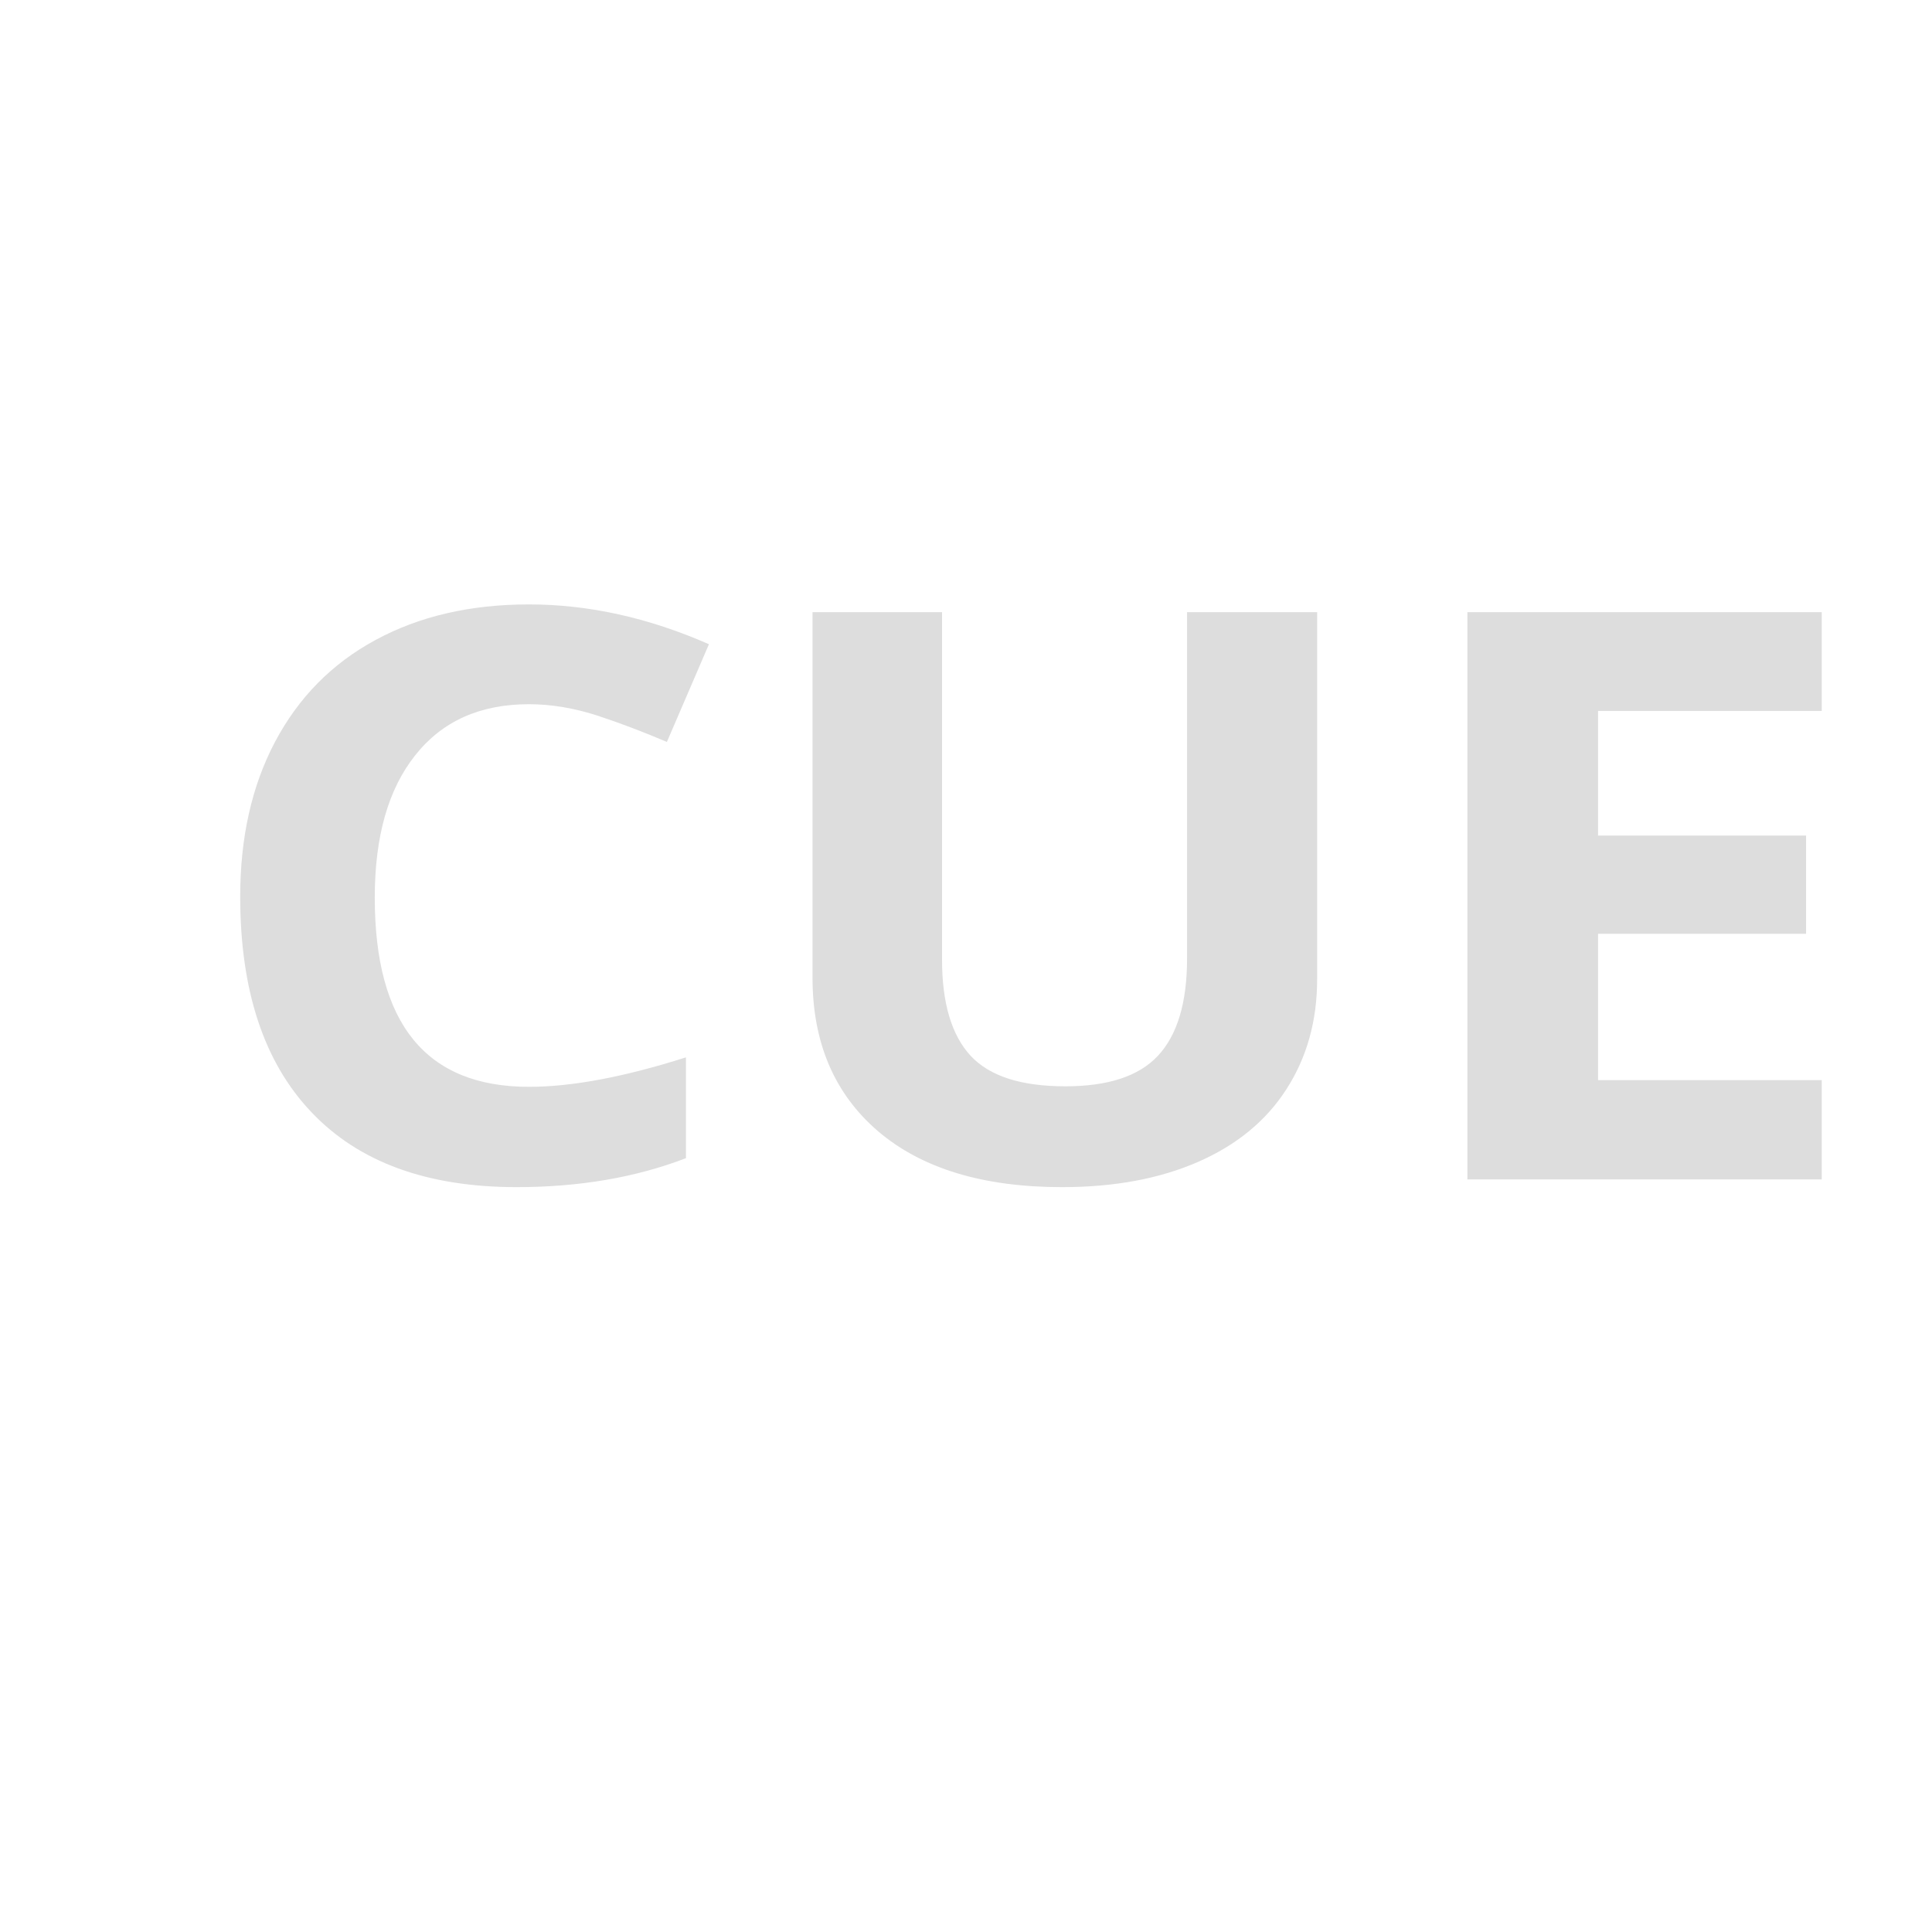
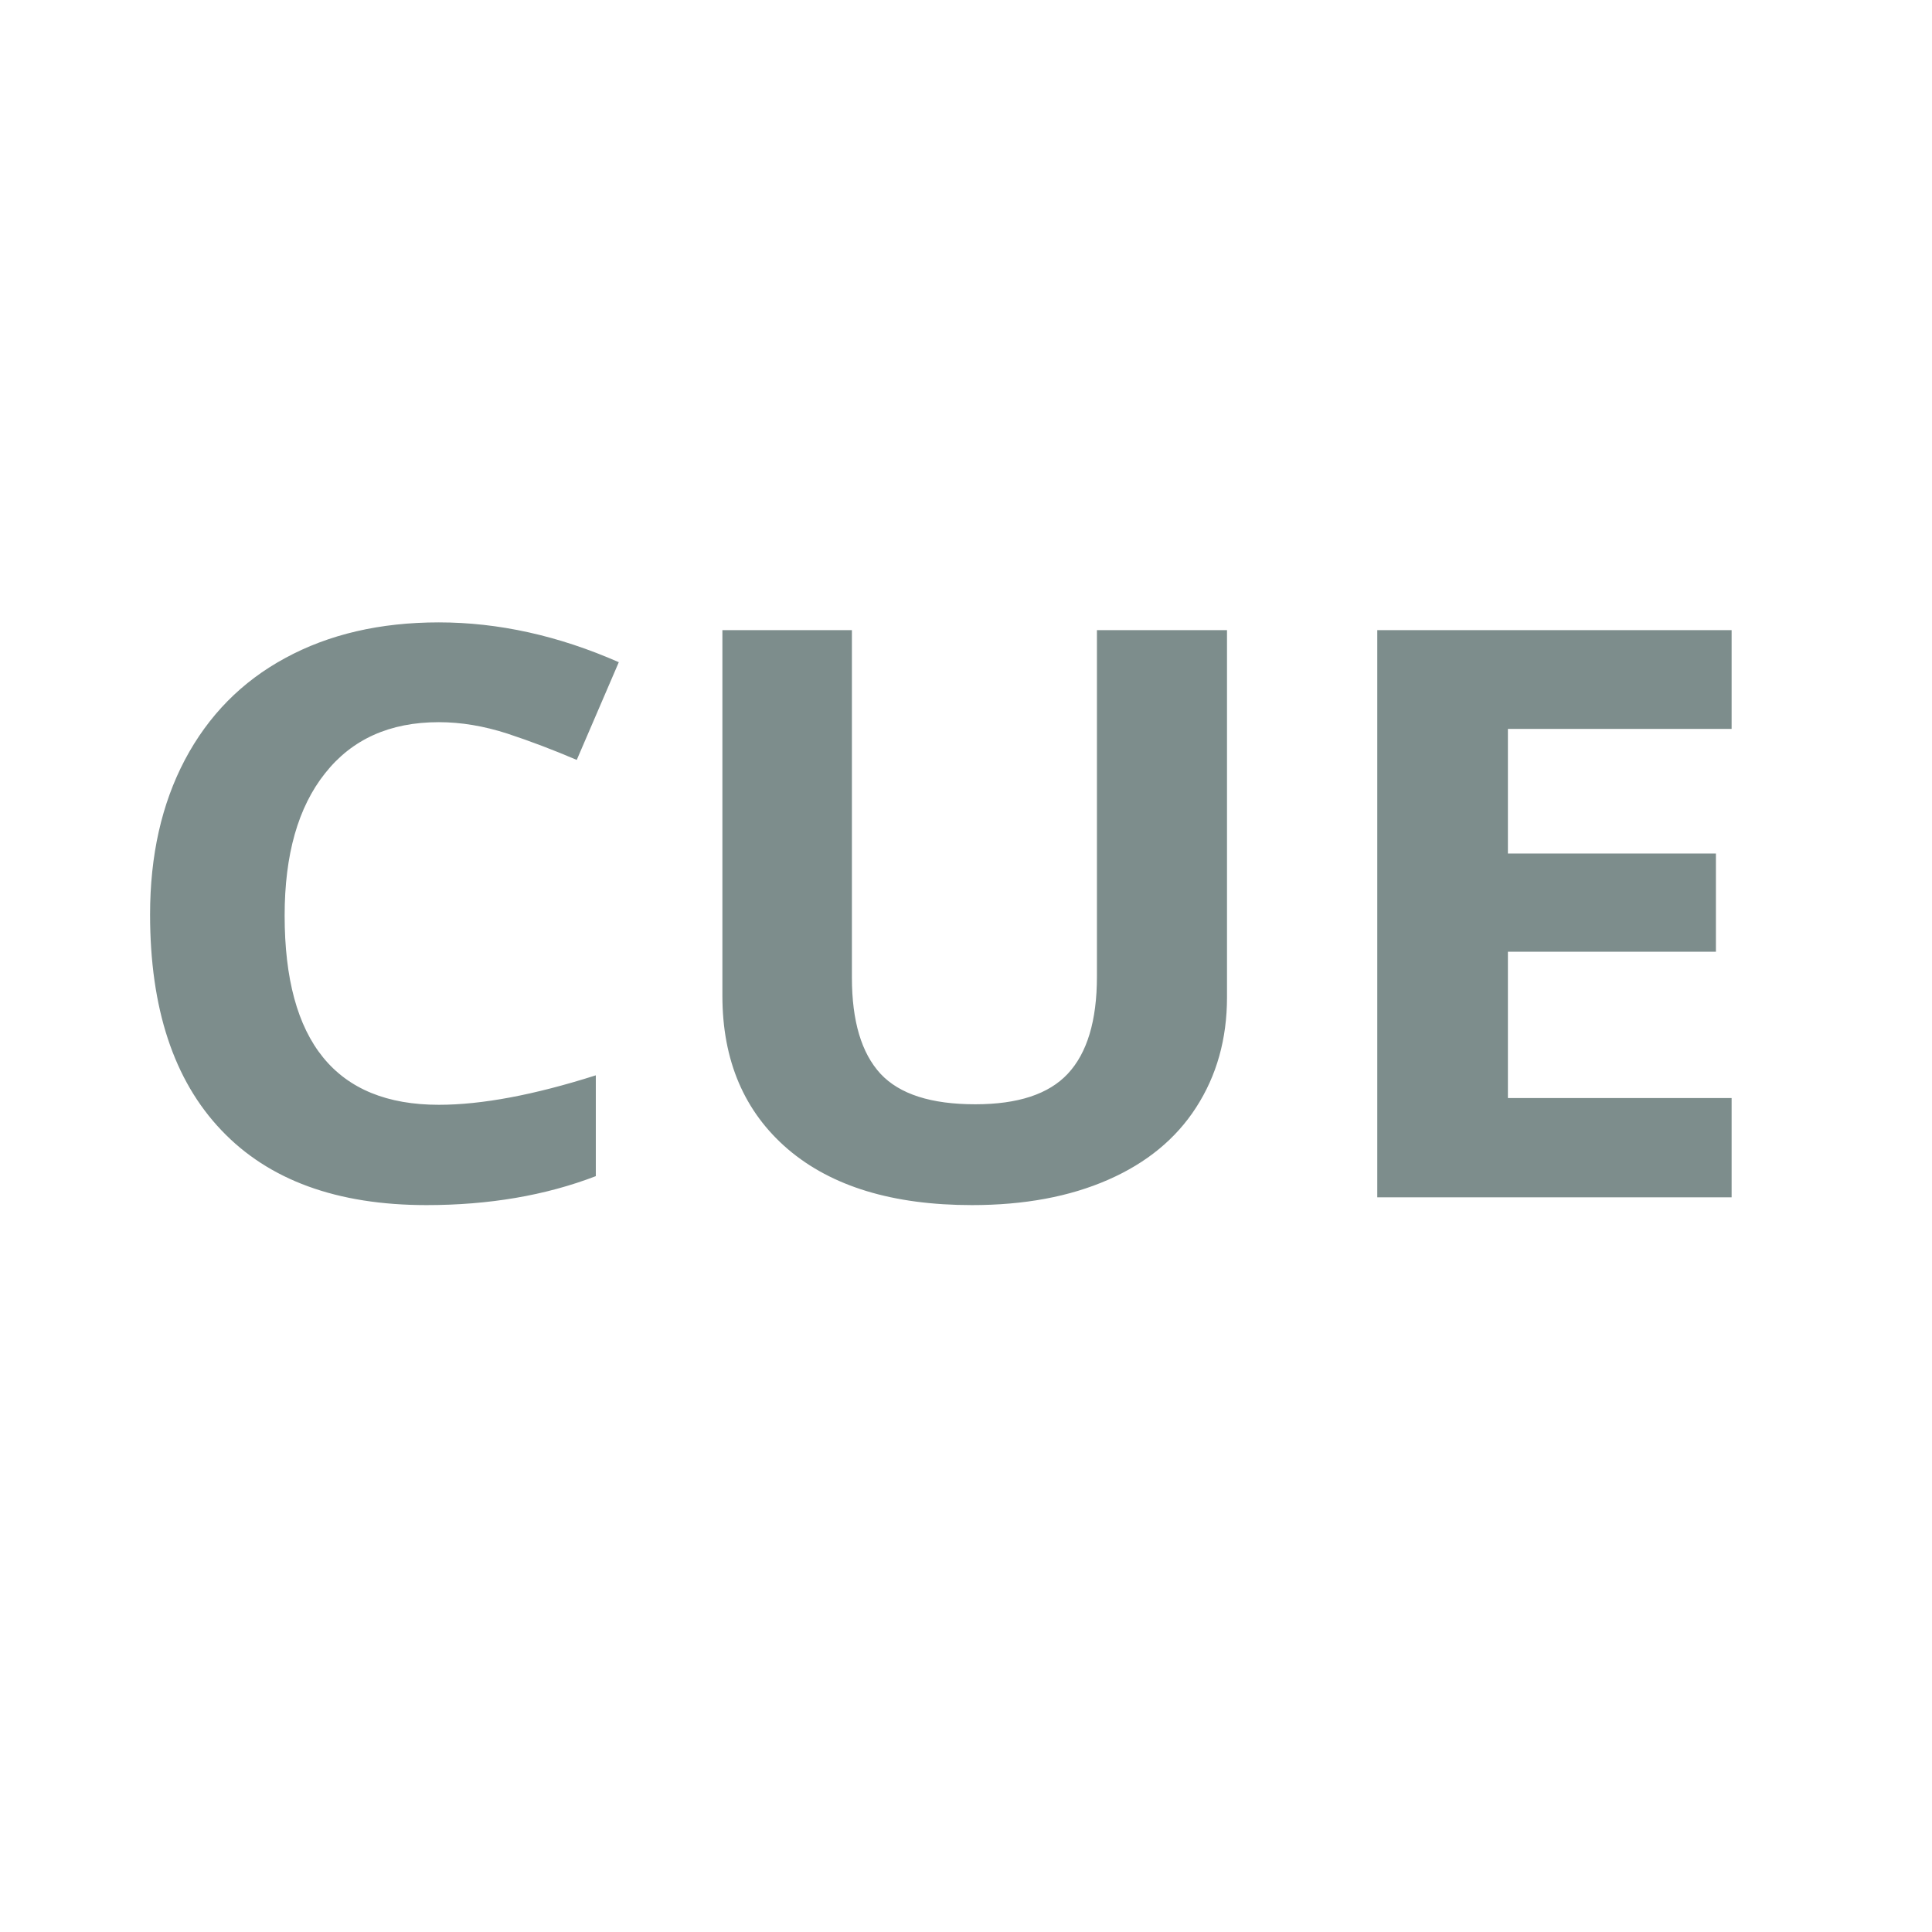
<svg xmlns="http://www.w3.org/2000/svg" width="16" height="16">
  <g>
-     <text font-weight="bold" transform="matrix(0.297173 0 0 0.274048 0.811026 7.66036)" xml:space="preserve" text-anchor="start" font-family="'Open Sans'" font-size="24" id="svg_3" y="7.688" x="2.574" stroke-width="0" fill="#dddddd">CUE</text>
+     <text fill="#7d8d8c" stroke-width="0" x="0.062" y="8.232" id="svg_3" font-size="24" font-family="'Open Sans'" text-anchor="start" xml:space="preserve" transform="matrix(0.297173 0 0 0.274048 0.811026 7.66036)" font-weight="bold">CUE</text>
  </g>
</svg>
